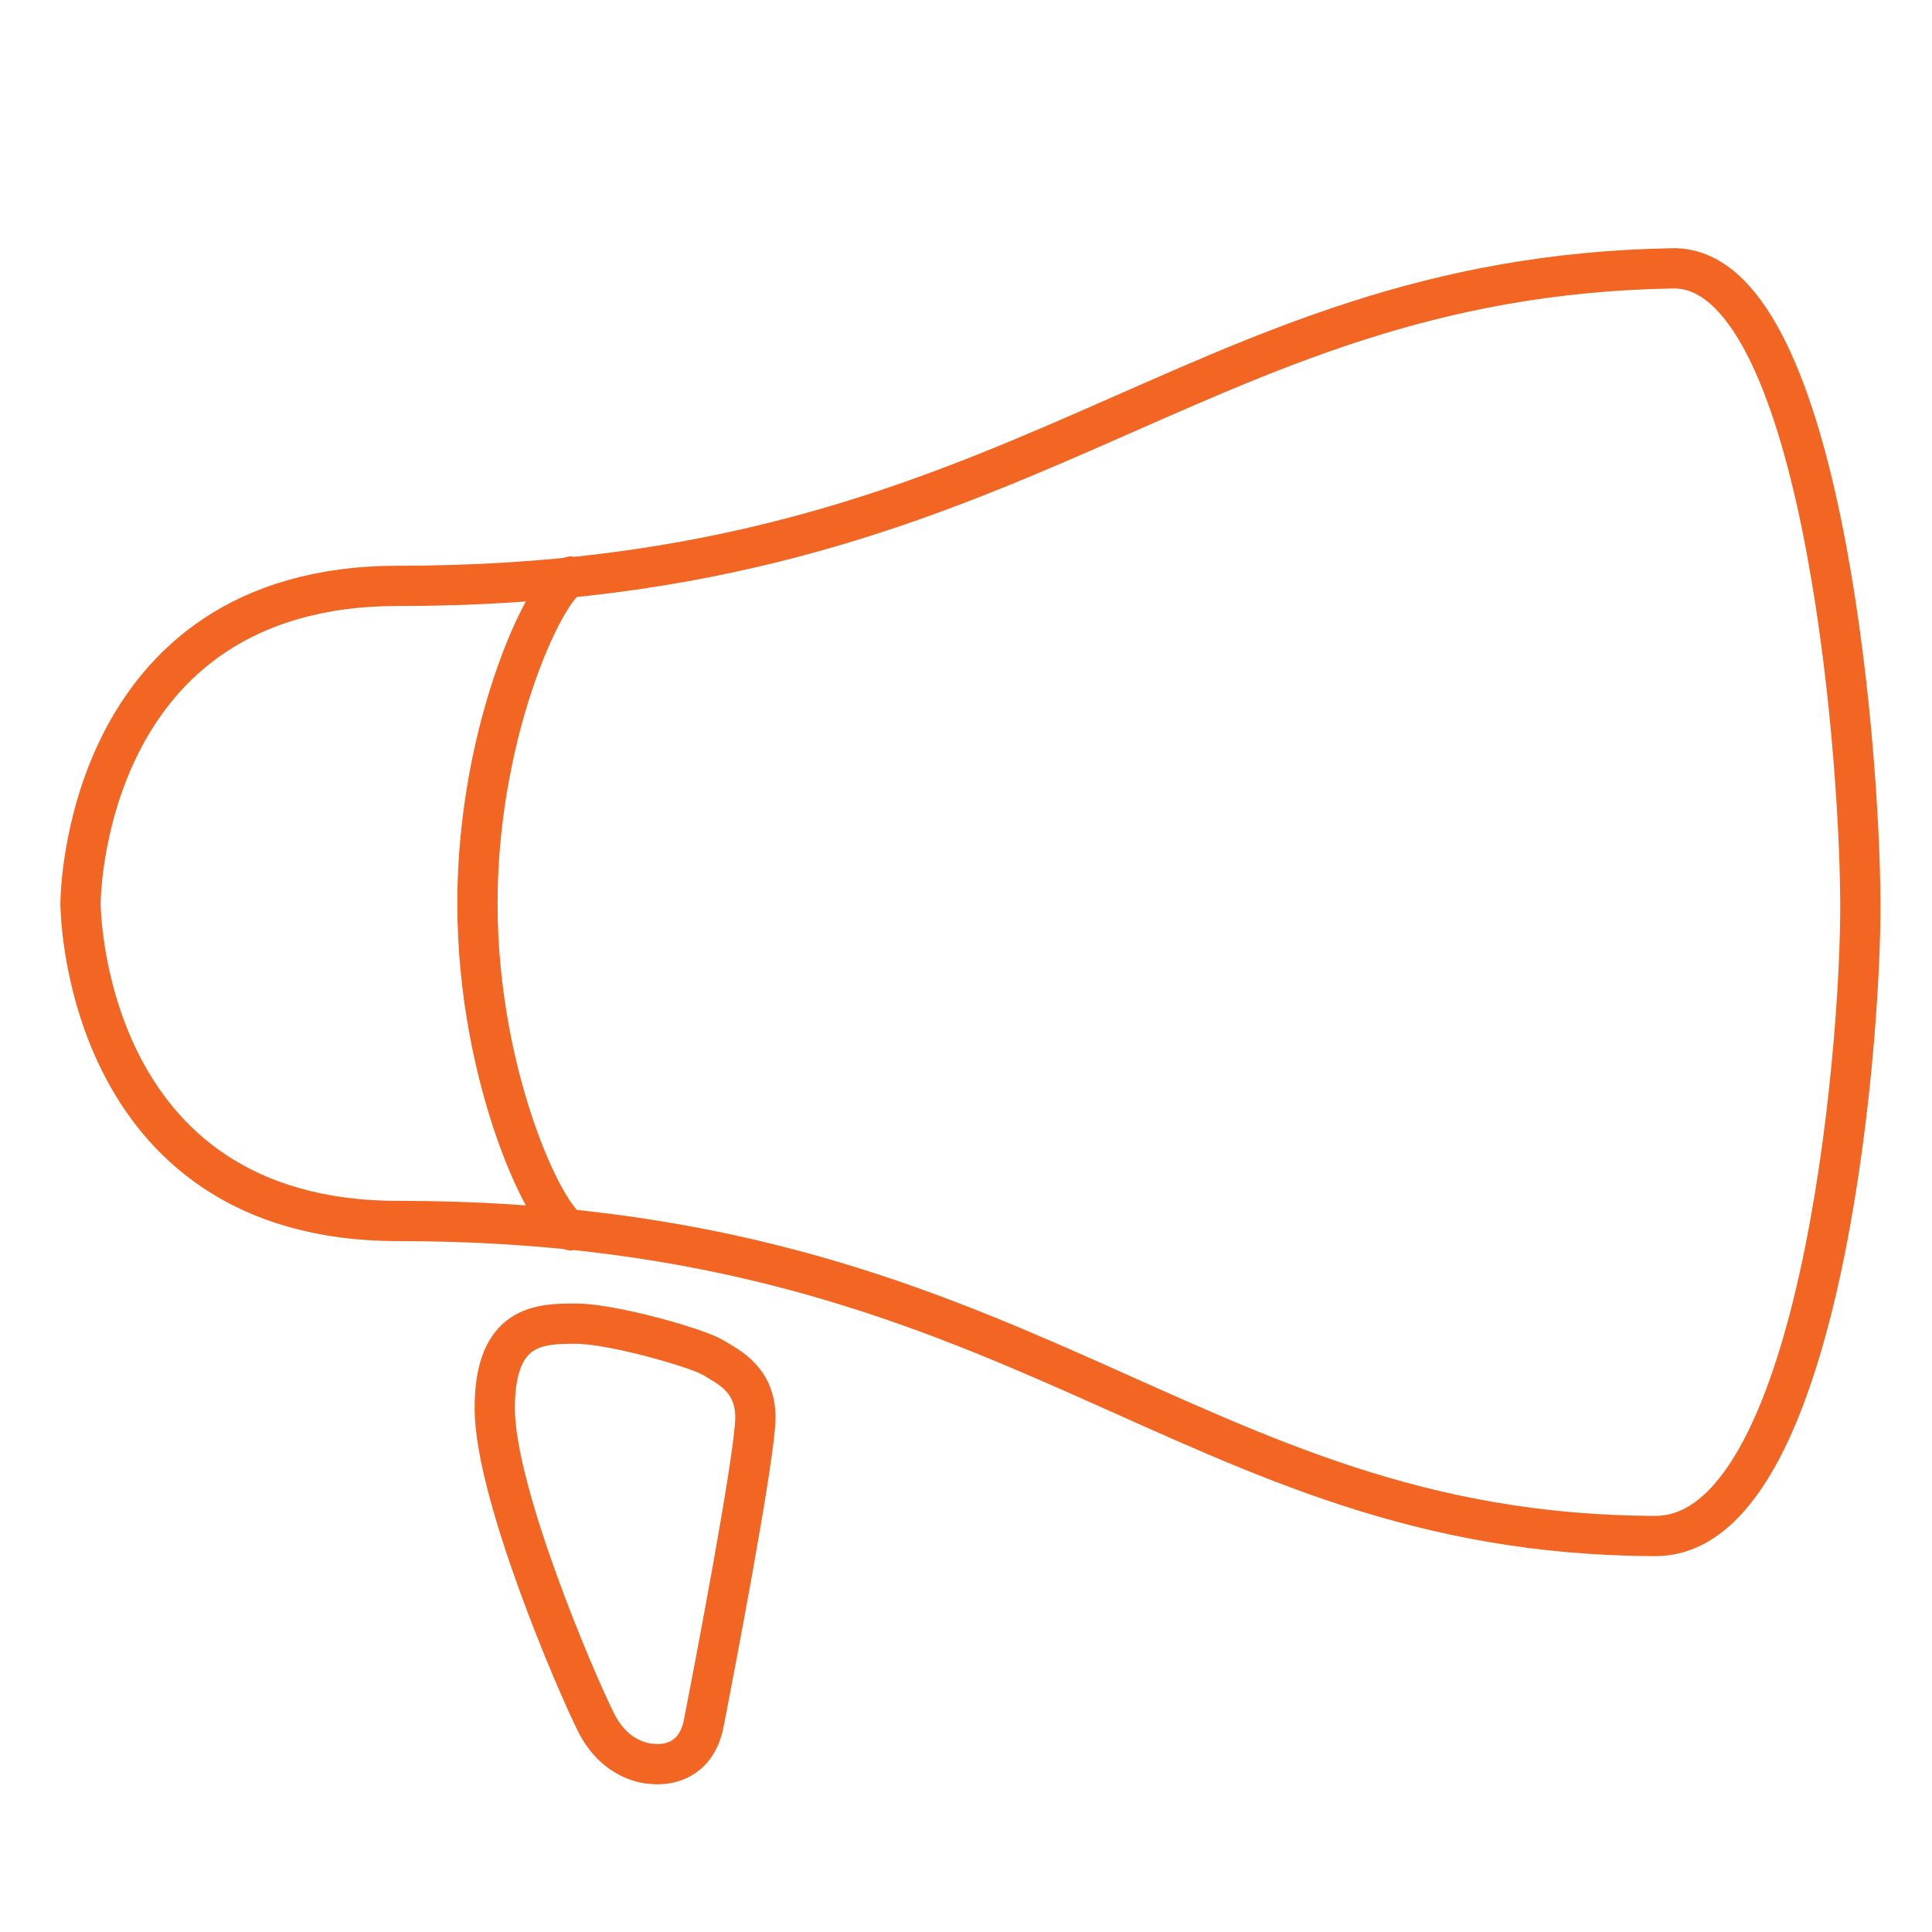
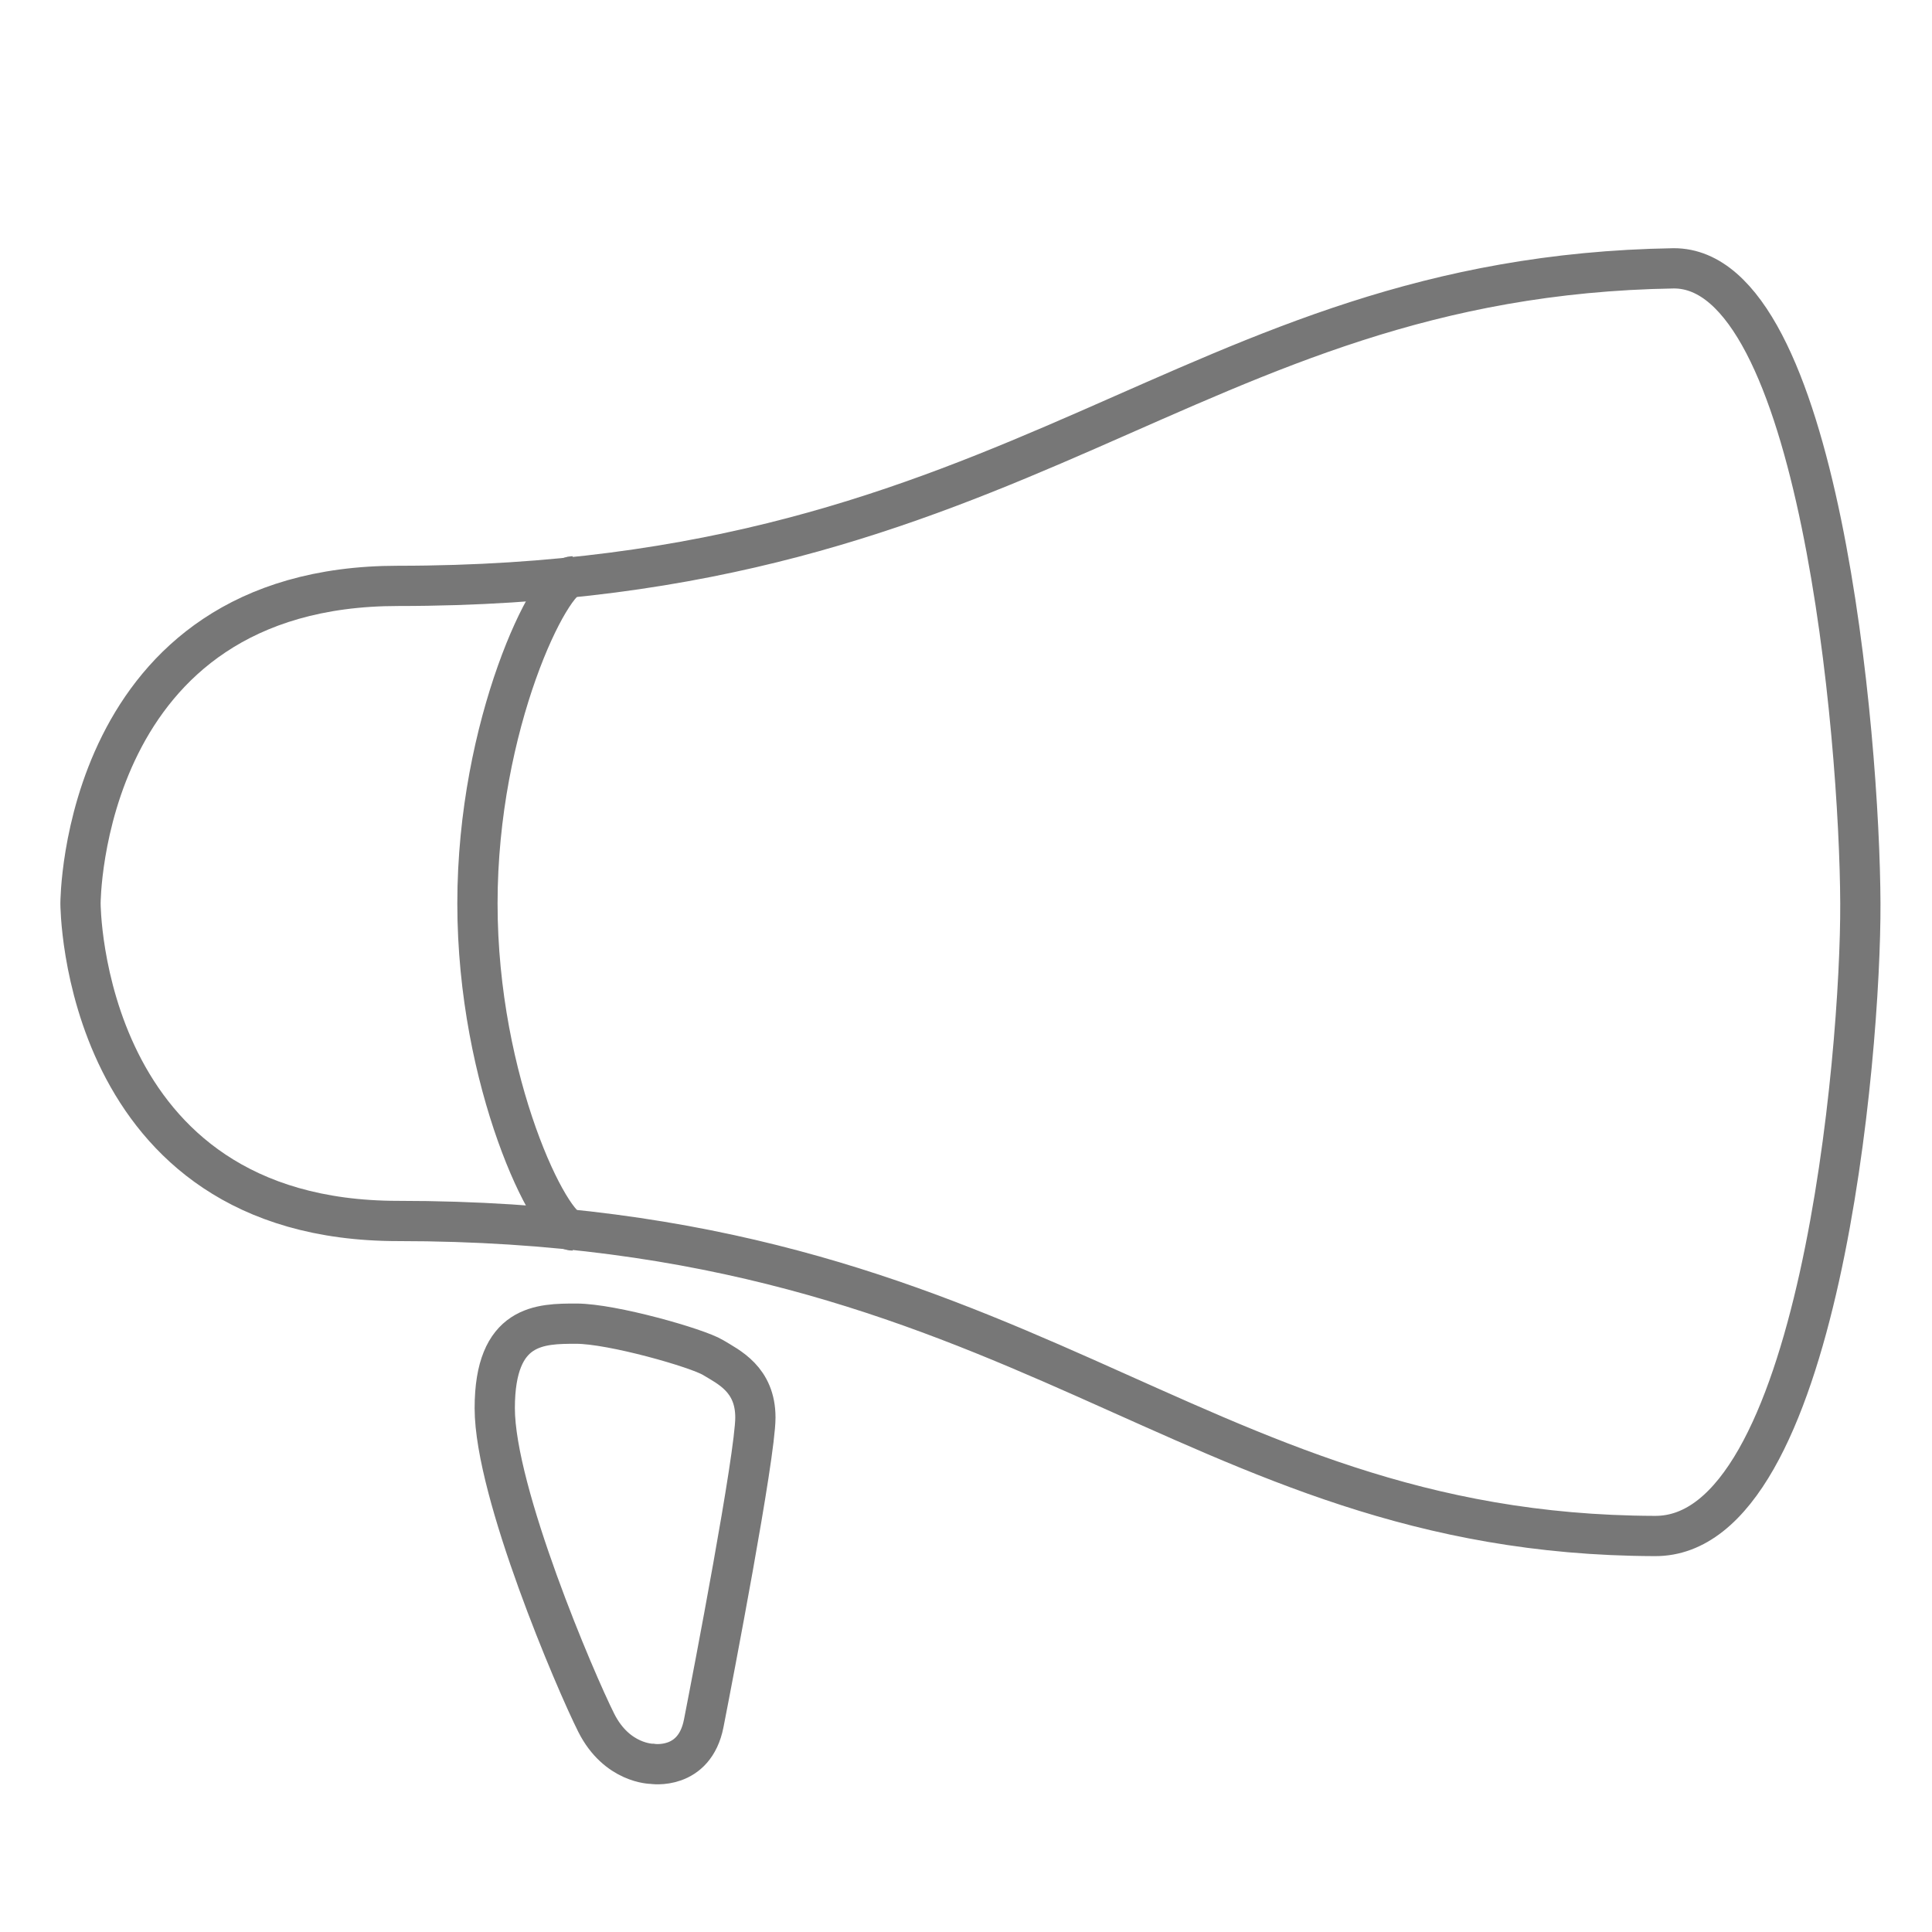
<svg xmlns="http://www.w3.org/2000/svg" width="72px" height="72px" viewBox="0 0 72 72" version="1.1">
  <description>Created with Sketch (http://www.bohemiancoding.com/sketch)</description>
  <defs />
  <g id="Page-1" stroke="none" stroke-width="1" fill="none" fill-rule="evenodd">
-     <g id="FB-Ads" transform="translate(3, 10)" stroke="#F26522" stroke-width="1.5">
+     <g id="FB-Ads" transform="translate(3, 10)" stroke="#777777" stroke-width="1.5">
      <path d="M-3.28461179e-17,23.668 C-3.28461179e-17,23.668 -7.88306829e-16,11.834 11.834,11.834 C35.206,11.834 41.123,0.296 59.374,-8.41791507e-14 C64.791,-0.02 66.306,17.439 66.33,23.668 C66.353,29.285 64.791,47.306 58.661,47.242 C41.123,47.187 35.206,35.502 11.834,35.502 C4.07291862e-13,35.502 -3.28461179e-17,23.668 -3.28461179e-17,23.668 Z M21.301,55.733 C21.301,55.733 22.88,55.99 23.226,54.224 C23.572,52.457 25.151,44.25 25.151,42.826 C25.151,41.401 24.151,40.943 23.572,40.591 C22.993,40.238 19.813,39.329 18.477,39.329 C17.141,39.329 15.438,39.329 15.438,42.478 C15.438,45.626 18.451,52.676 19.221,54.204 C19.991,55.733 21.301,55.733 21.301,55.733 Z" id="Path-3" />
      <path d="M18.343,11.479 C17.526,11.479 14.793,16.969 14.793,23.668 C14.793,30.367 17.526,35.857 18.343,35.857" id="Oval-3" />
    </g>
  </g>
</svg>
